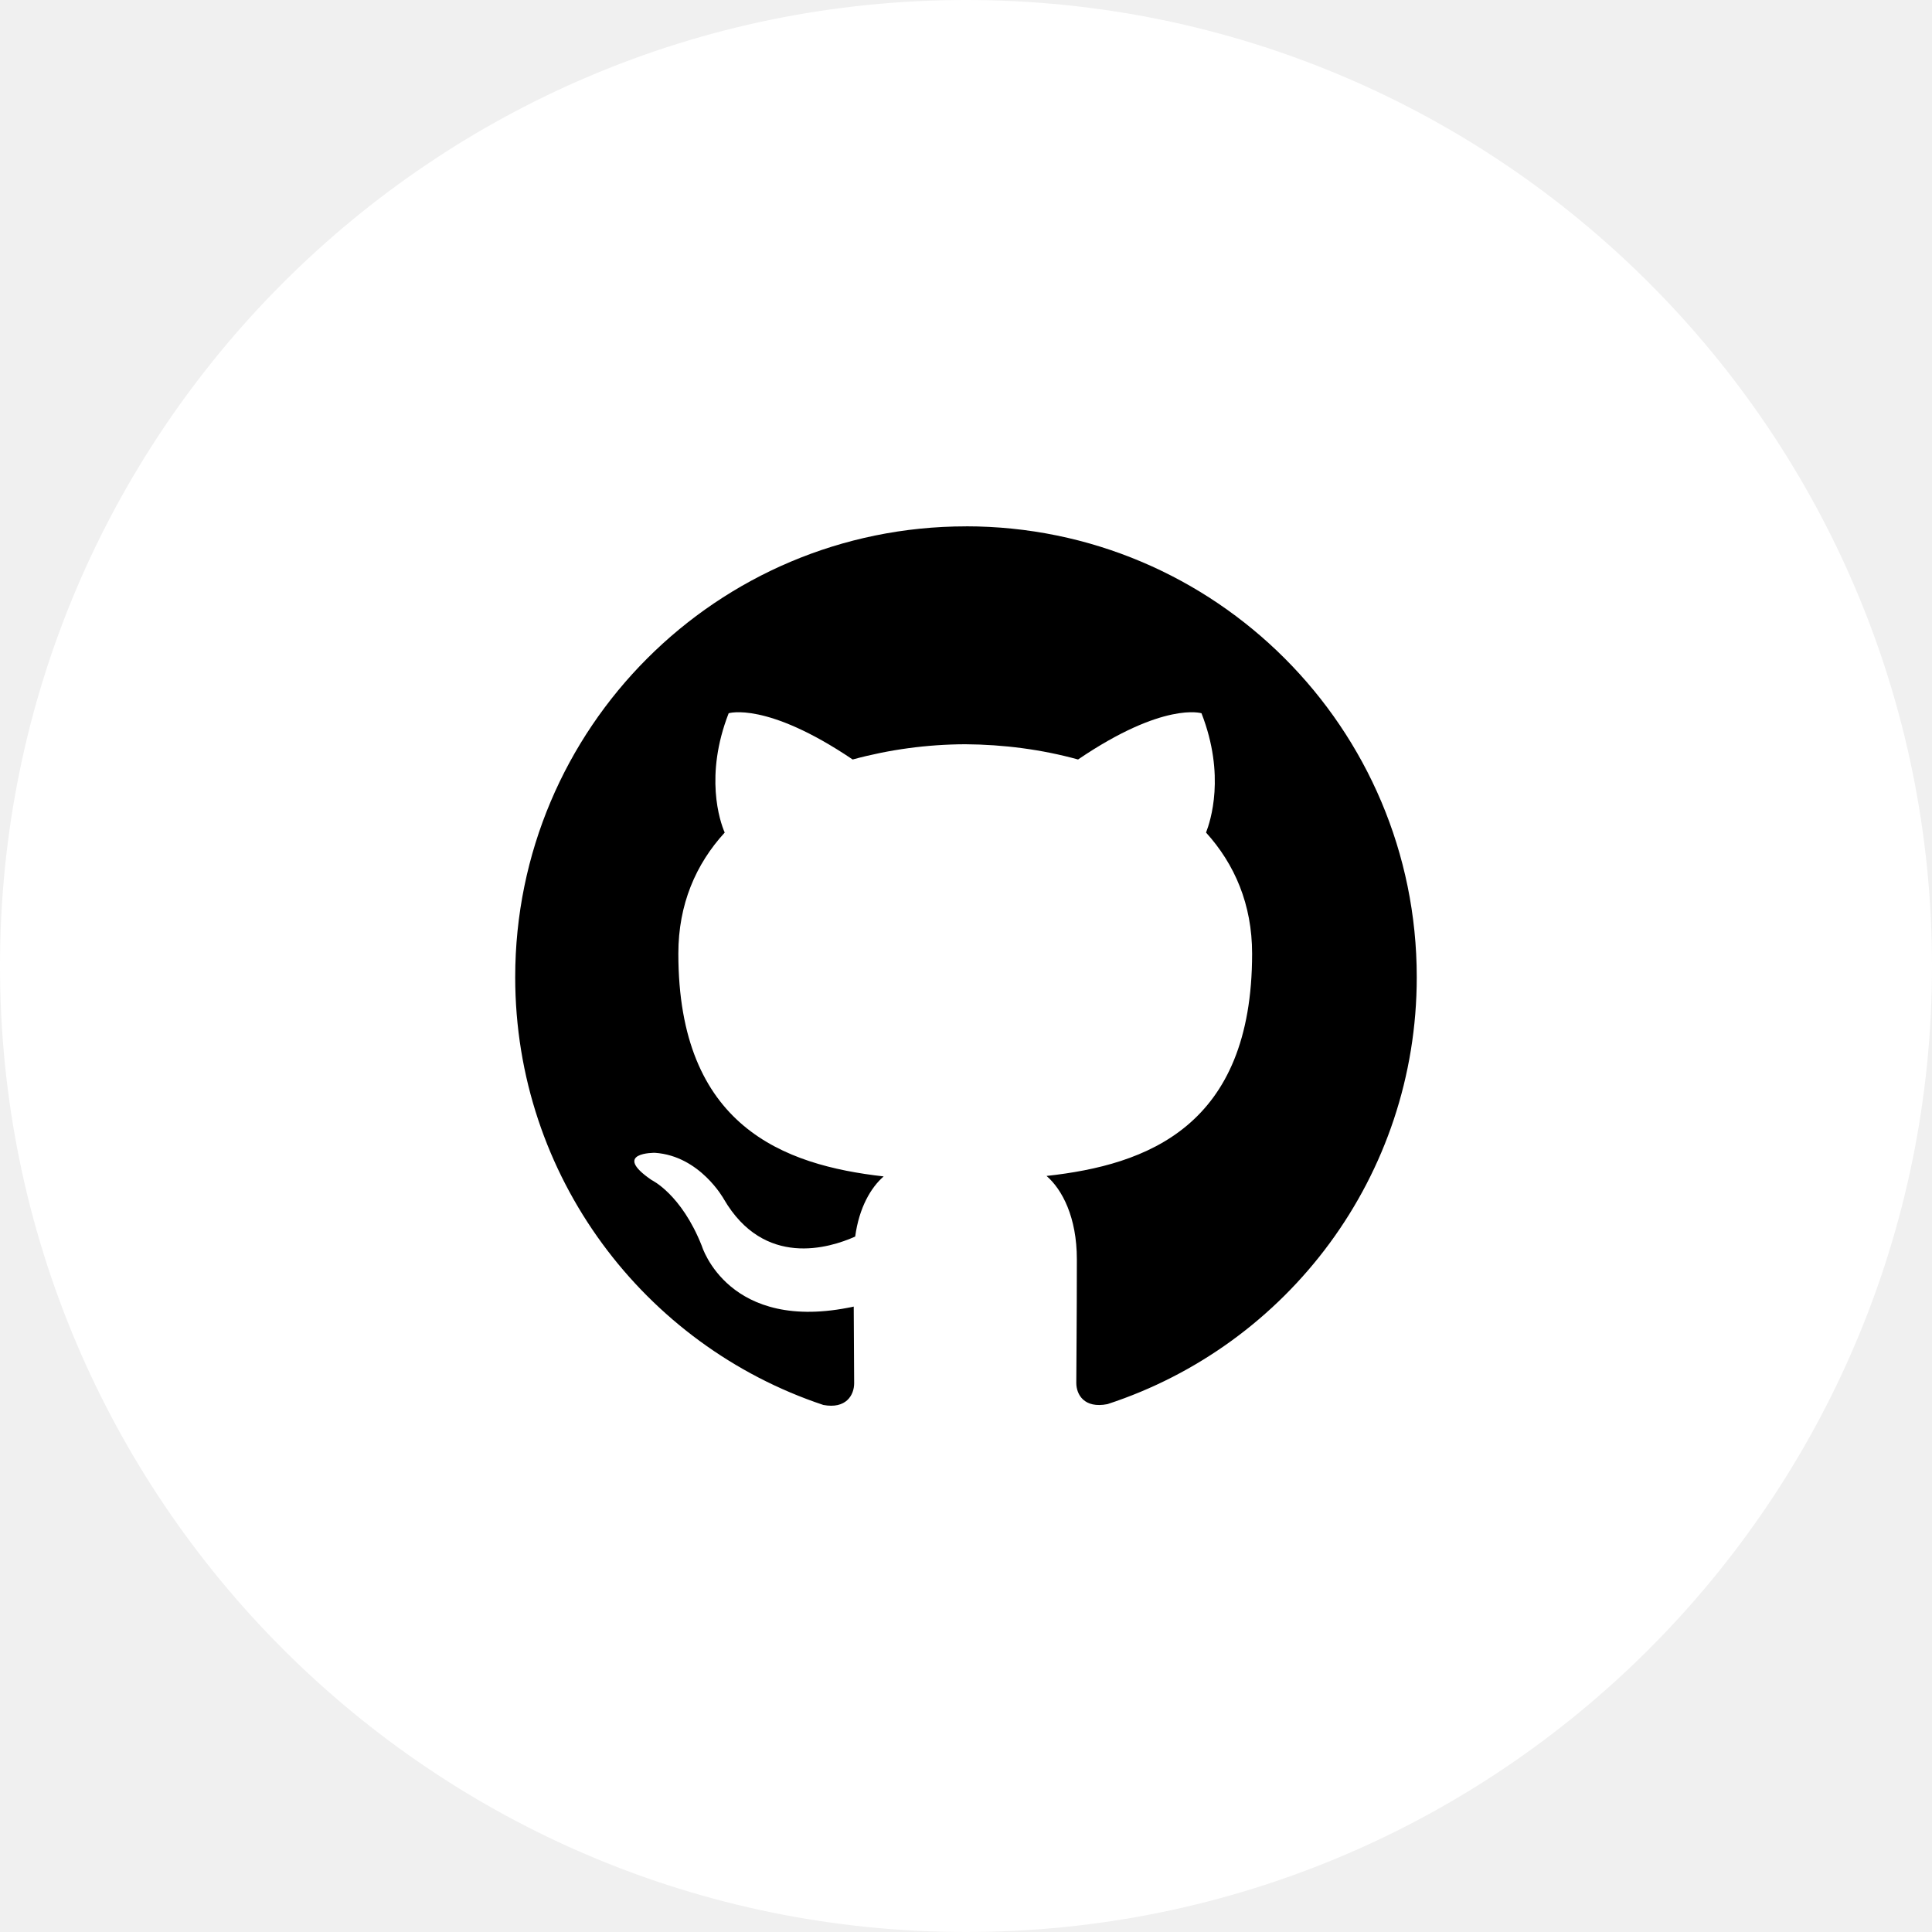
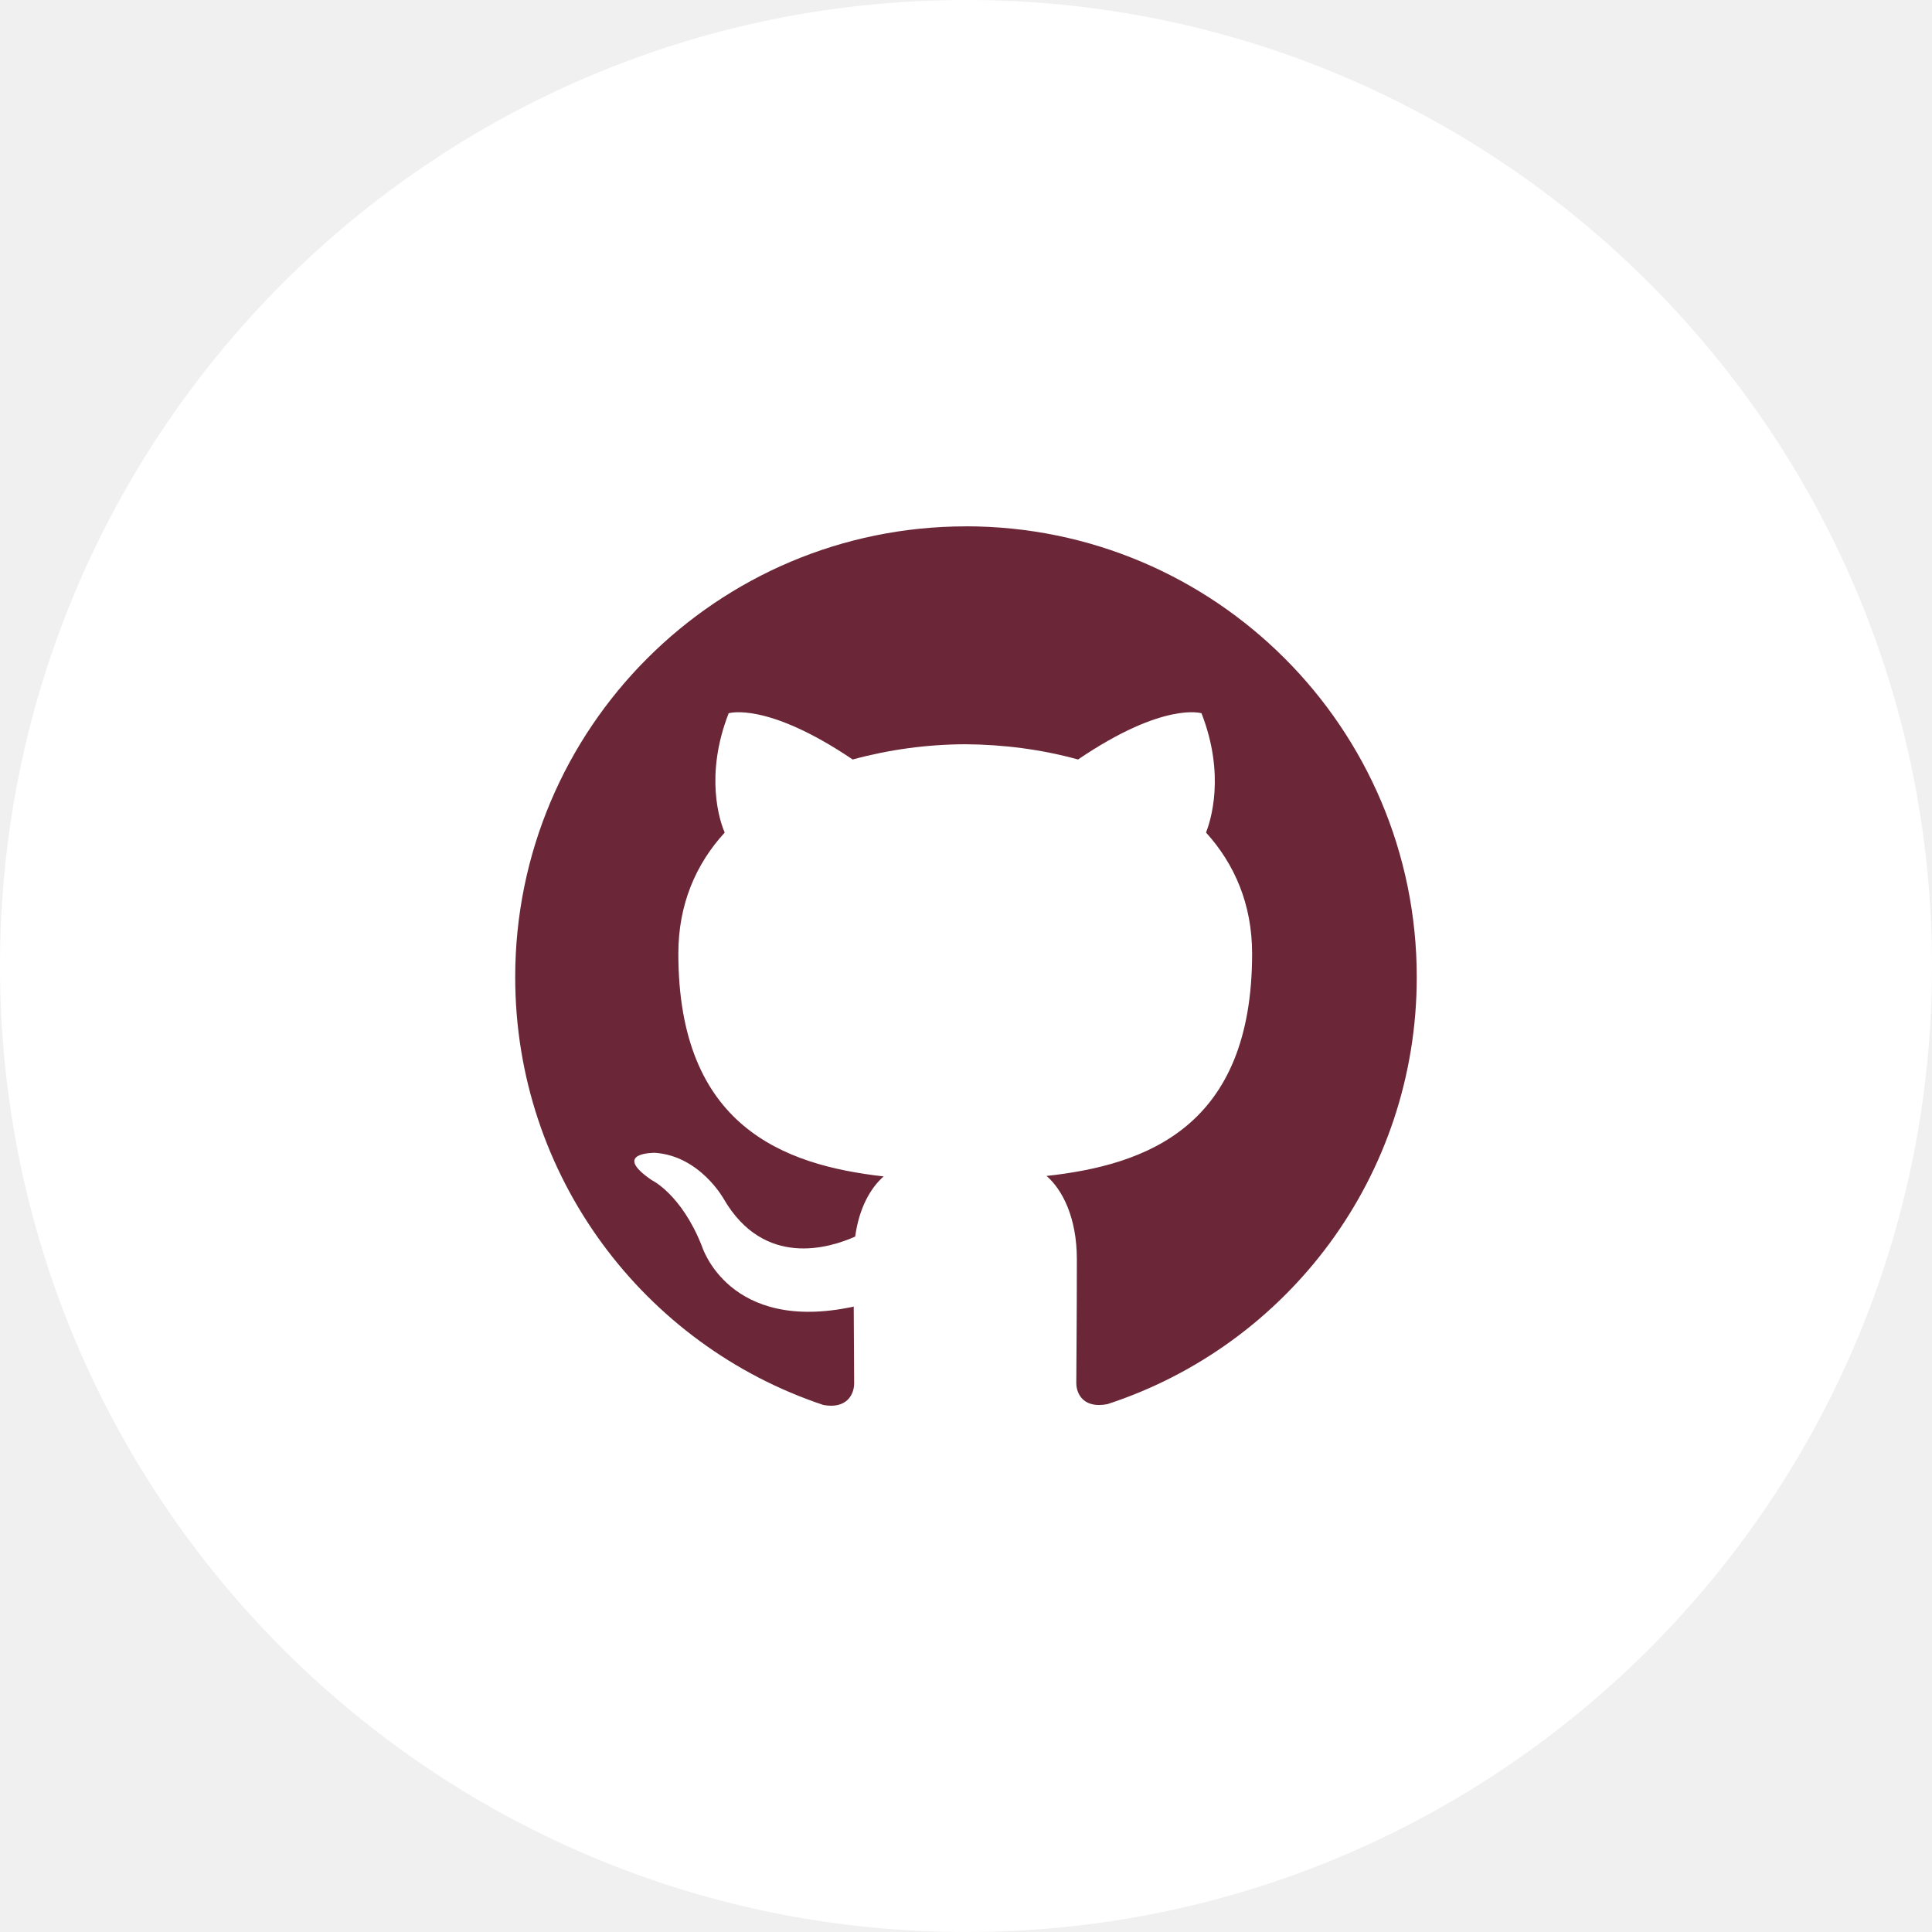
- <svg xmlns="http://www.w3.org/2000/svg" width="45" height="45" viewBox="0 0 45 45" fill="none">
+ <svg xmlns="http://www.w3.org/2000/svg" width="45" height="45" viewBox="0 0 45 45" fill="#6B2737">
  <rect width="45" height="45" rx="22.5" fill="white" />
  <g clip-path="url(#clip0_3552_680)">
-     <path d="M22.5 12.26C16.699 12.26 12 16.963 12 22.76C12 27.402 15.008 31.336 19.177 32.724C19.704 32.823 19.895 32.498 19.895 32.217C19.895 31.968 19.889 31.308 19.885 30.433C16.963 31.065 16.347 29.021 16.347 29.021C15.869 27.811 15.178 27.486 15.178 27.486C14.228 26.837 15.254 26.851 15.254 26.851C16.306 26.922 16.86 27.93 16.86 27.93C17.797 29.537 19.317 29.072 19.919 28.802C20.011 28.125 20.285 27.66 20.582 27.401C18.251 27.138 15.8 26.235 15.8 22.212C15.8 21.063 16.207 20.127 16.88 19.392C16.764 19.129 16.408 18.059 16.972 16.613C16.972 16.613 17.851 16.333 19.86 17.69C20.716 17.457 21.598 17.338 22.485 17.335C23.377 17.341 24.269 17.457 25.11 17.69C27.107 16.333 27.985 16.613 27.985 16.613C28.549 18.059 28.193 19.128 28.091 19.392C28.757 20.127 29.164 21.064 29.164 22.212C29.164 26.245 26.709 27.134 24.376 27.39C24.74 27.705 25.082 28.351 25.082 29.332C25.082 30.737 25.069 31.868 25.069 32.21C25.069 32.483 25.253 32.811 25.794 32.705C29.994 31.332 32.999 27.394 32.999 22.759C32.999 16.963 28.299 12.259 22.499 12.259L22.5 12.26Z" fill="black" />
+     <path d="M22.5 12.26C16.699 12.26 12 16.963 12 22.76C12 27.402 15.008 31.336 19.177 32.724C19.704 32.823 19.895 32.498 19.895 32.217C19.895 31.968 19.889 31.308 19.885 30.433C16.963 31.065 16.347 29.021 16.347 29.021C15.869 27.811 15.178 27.486 15.178 27.486C14.228 26.837 15.254 26.851 15.254 26.851C16.306 26.922 16.86 27.93 16.86 27.93C17.797 29.537 19.317 29.072 19.919 28.802C20.011 28.125 20.285 27.66 20.582 27.401C18.251 27.138 15.8 26.235 15.8 22.212C15.8 21.063 16.207 20.127 16.88 19.392C16.764 19.129 16.408 18.059 16.972 16.613C16.972 16.613 17.851 16.333 19.86 17.69C20.716 17.457 21.598 17.338 22.485 17.335C23.377 17.341 24.269 17.457 25.11 17.69C27.107 16.333 27.985 16.613 27.985 16.613C28.549 18.059 28.193 19.128 28.091 19.392C28.757 20.127 29.164 21.064 29.164 22.212C29.164 26.245 26.709 27.134 24.376 27.39C24.74 27.705 25.082 28.351 25.082 29.332C25.082 30.737 25.069 31.868 25.069 32.21C25.069 32.483 25.253 32.811 25.794 32.705C29.994 31.332 32.999 27.394 32.999 22.759C32.999 16.963 28.299 12.259 22.499 12.259L22.5 12.26Z" fill="EBF5EE" />
  </g>
  <defs>
    <clipPath id="clip0_3552_680">
      <rect width="21" height="21" fill="white" transform="translate(12 12)" />
    </clipPath>
  </defs>
</svg>
